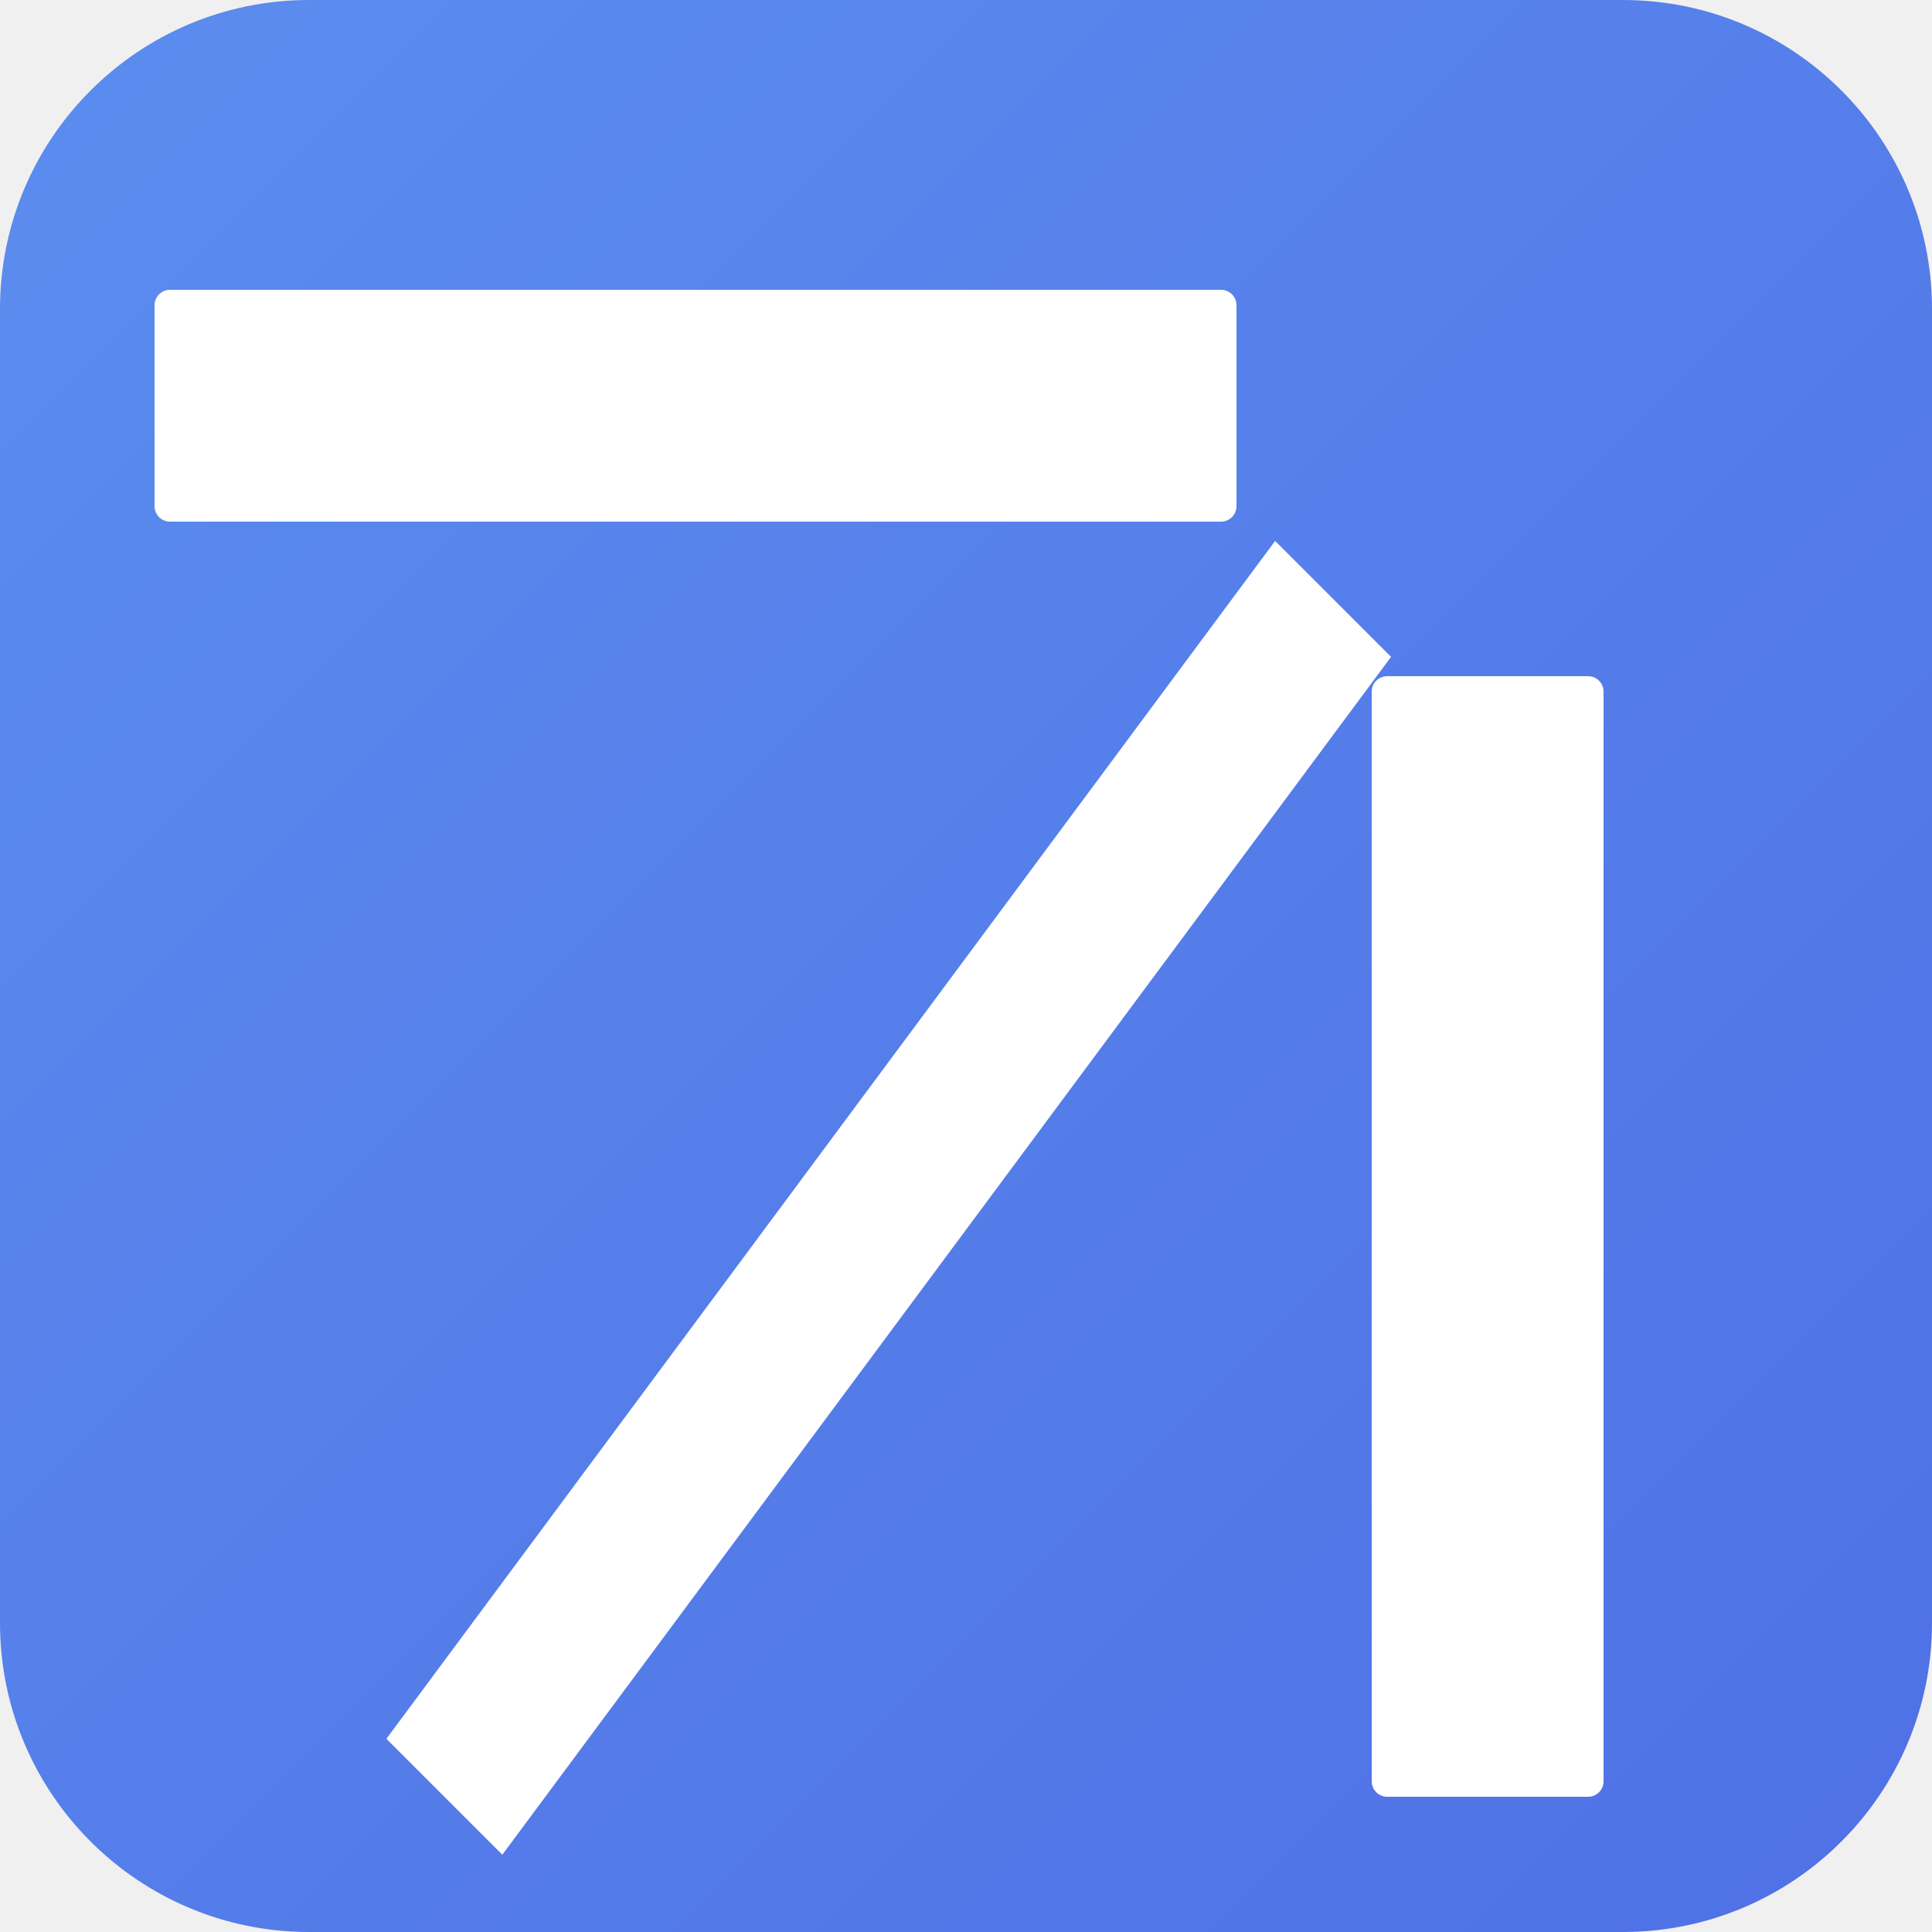
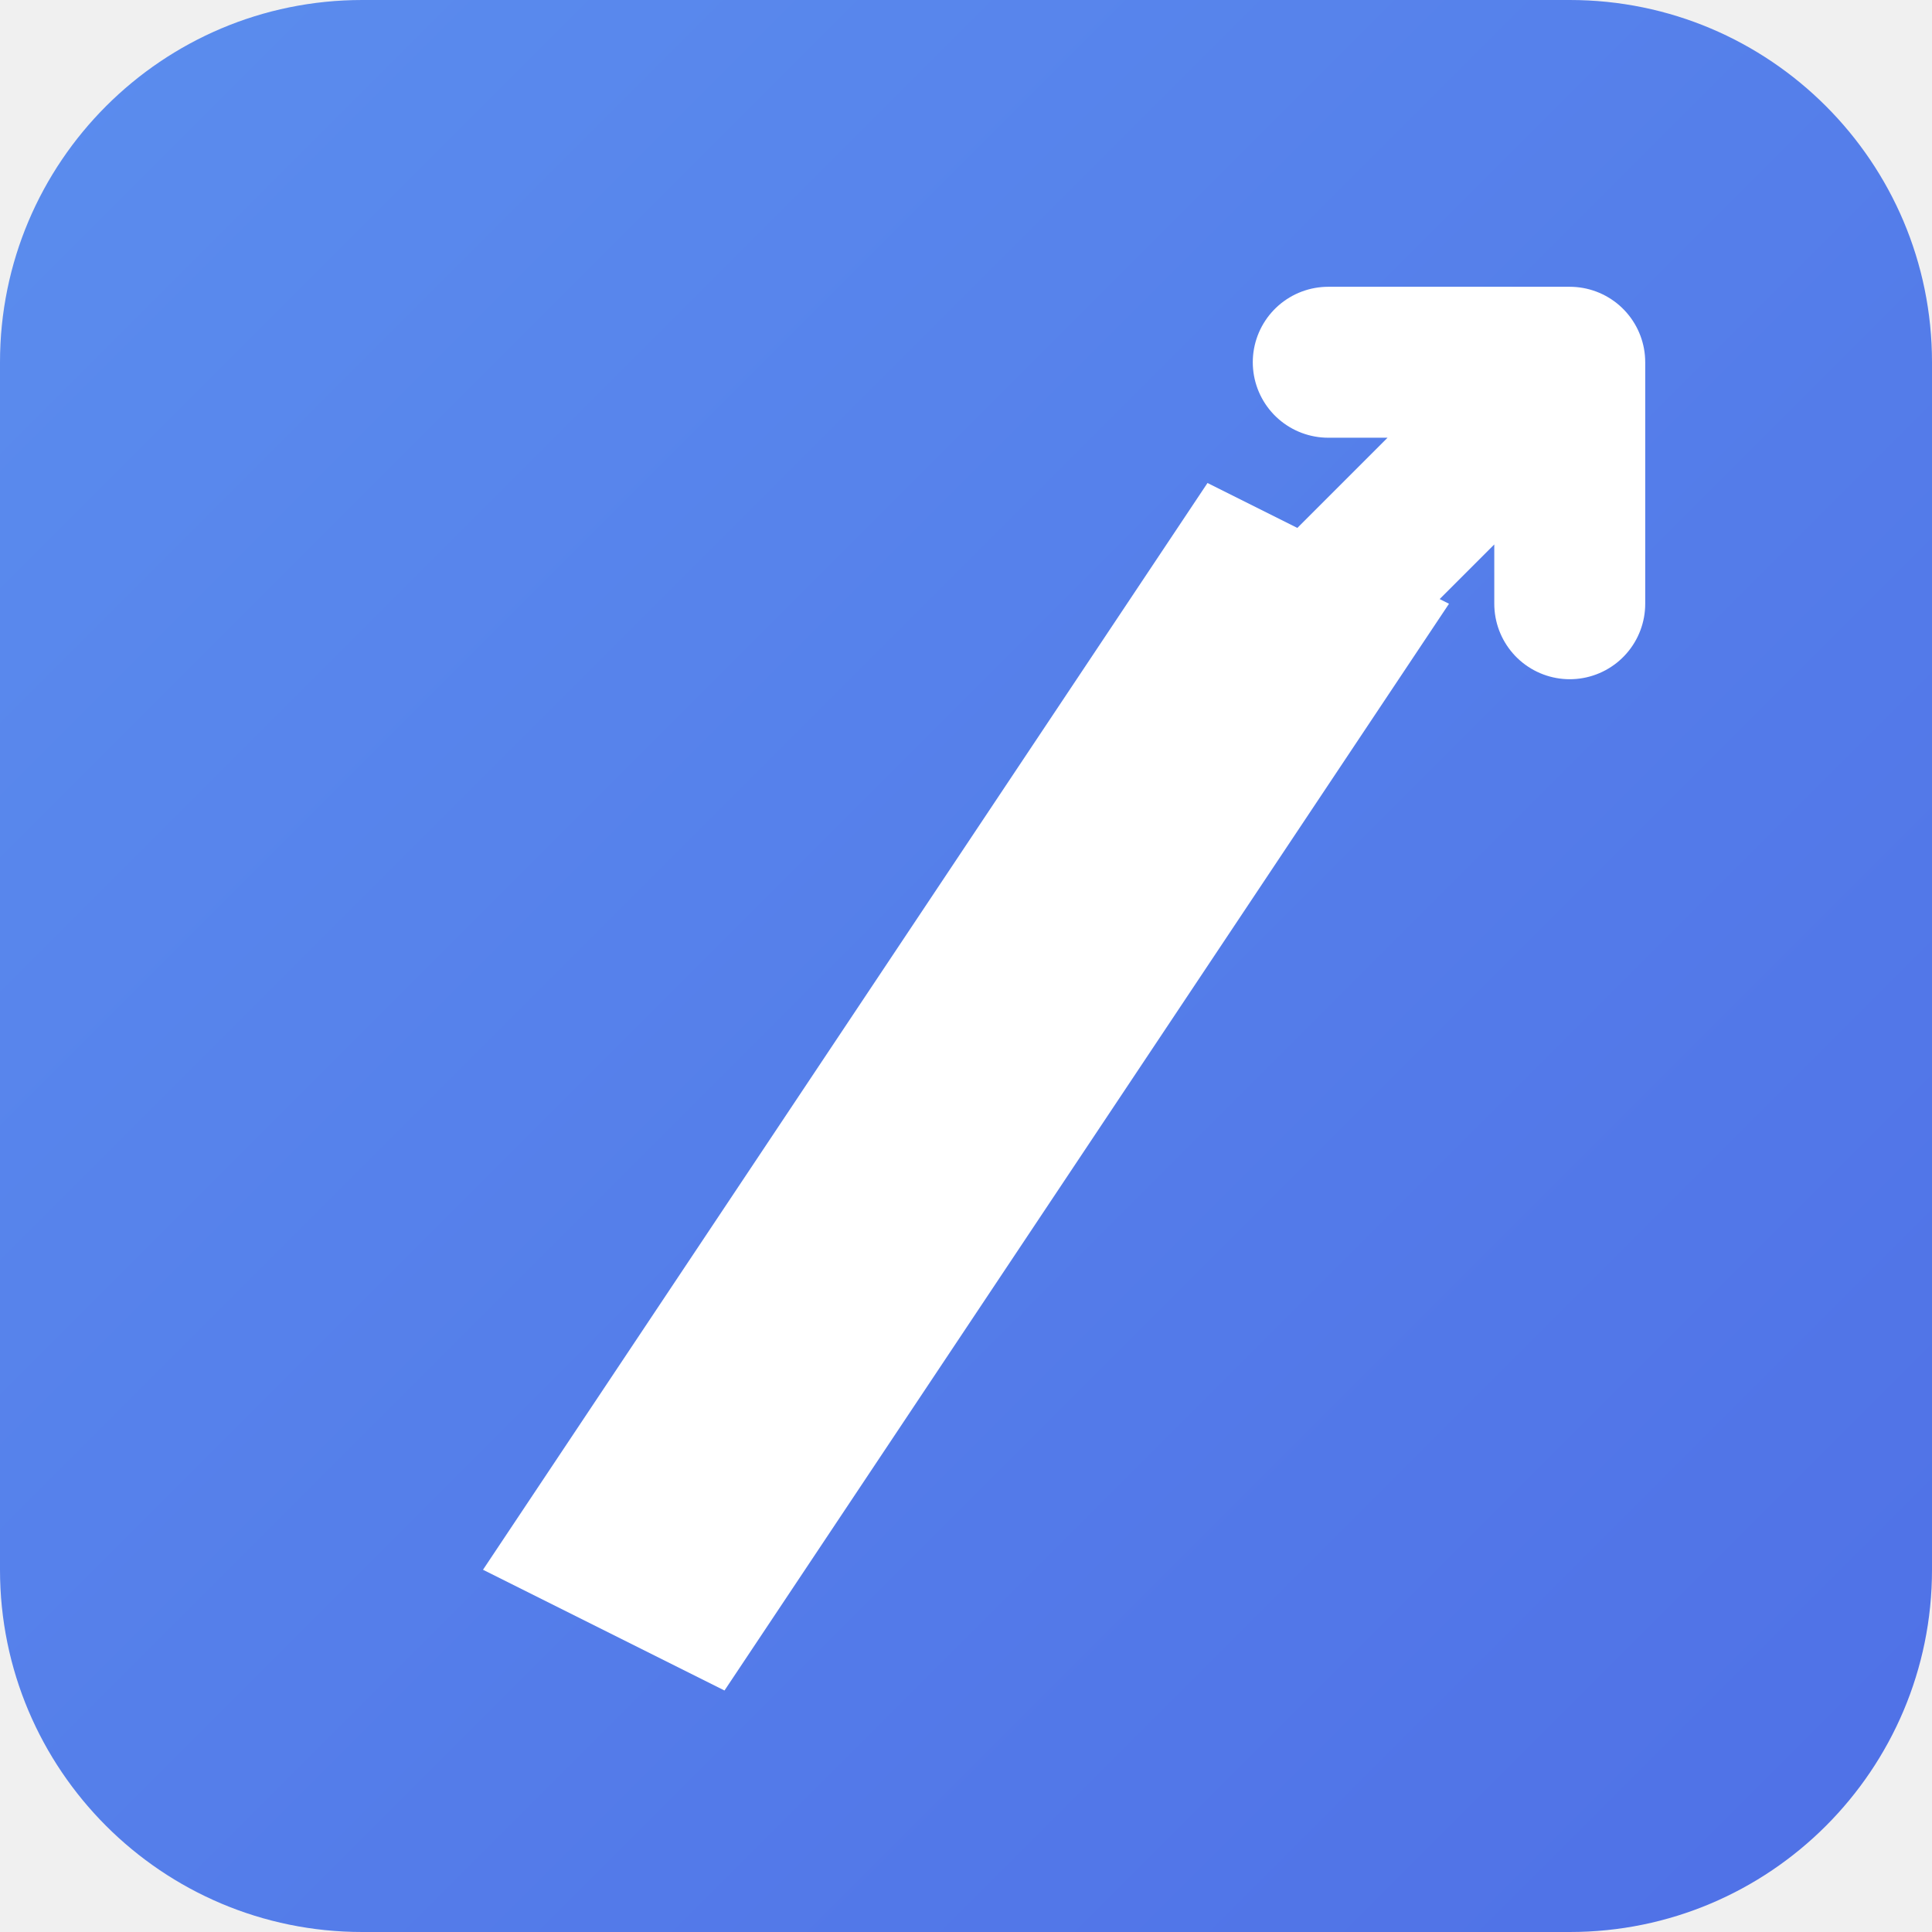
- <svg xmlns="http://www.w3.org/2000/svg" viewBox="0 0 500 500">
+ <svg xmlns="http://www.w3.org/2000/svg" viewBox="0 0 32 32">
  <defs>
    <linearGradient id="blueGradient" x1="0%" y1="0%" x2="100%" y2="100%">
      <stop offset="0%" style="stop-color:#5B8DEE;stop-opacity:1" />
      <stop offset="100%" style="stop-color:#4F70E6;stop-opacity:1" />
    </linearGradient>
  </defs>
-   <rect width="500" height="500" fill="url(#blueGradient)" rx="80" />
-   <rect x="40" y="75" width="280" height="60" fill="#FFFFFF" rx="4" />
-   <path d="M 100 450 L 330 140 L 360 170 L 130 480 Z" fill="#FFFFFF" />
-   <rect x="355" y="175" width="60" height="290" fill="#FFFFFF" rx="4" />
+   <rect width="32" height="32" fill="url(#blueGradient)" rx="6" />
+   <path d="M 8 26 L 20 8 L 24 10 L 12 28 Z" fill="#FFFFFF" />
+   <path d="M 22 6 L 26 6 L 26 10 M 26 6 L 20 12" stroke="#FFFFFF" stroke-width="2.5" stroke-linecap="round" stroke-linejoin="round" fill="none" />
</svg>
